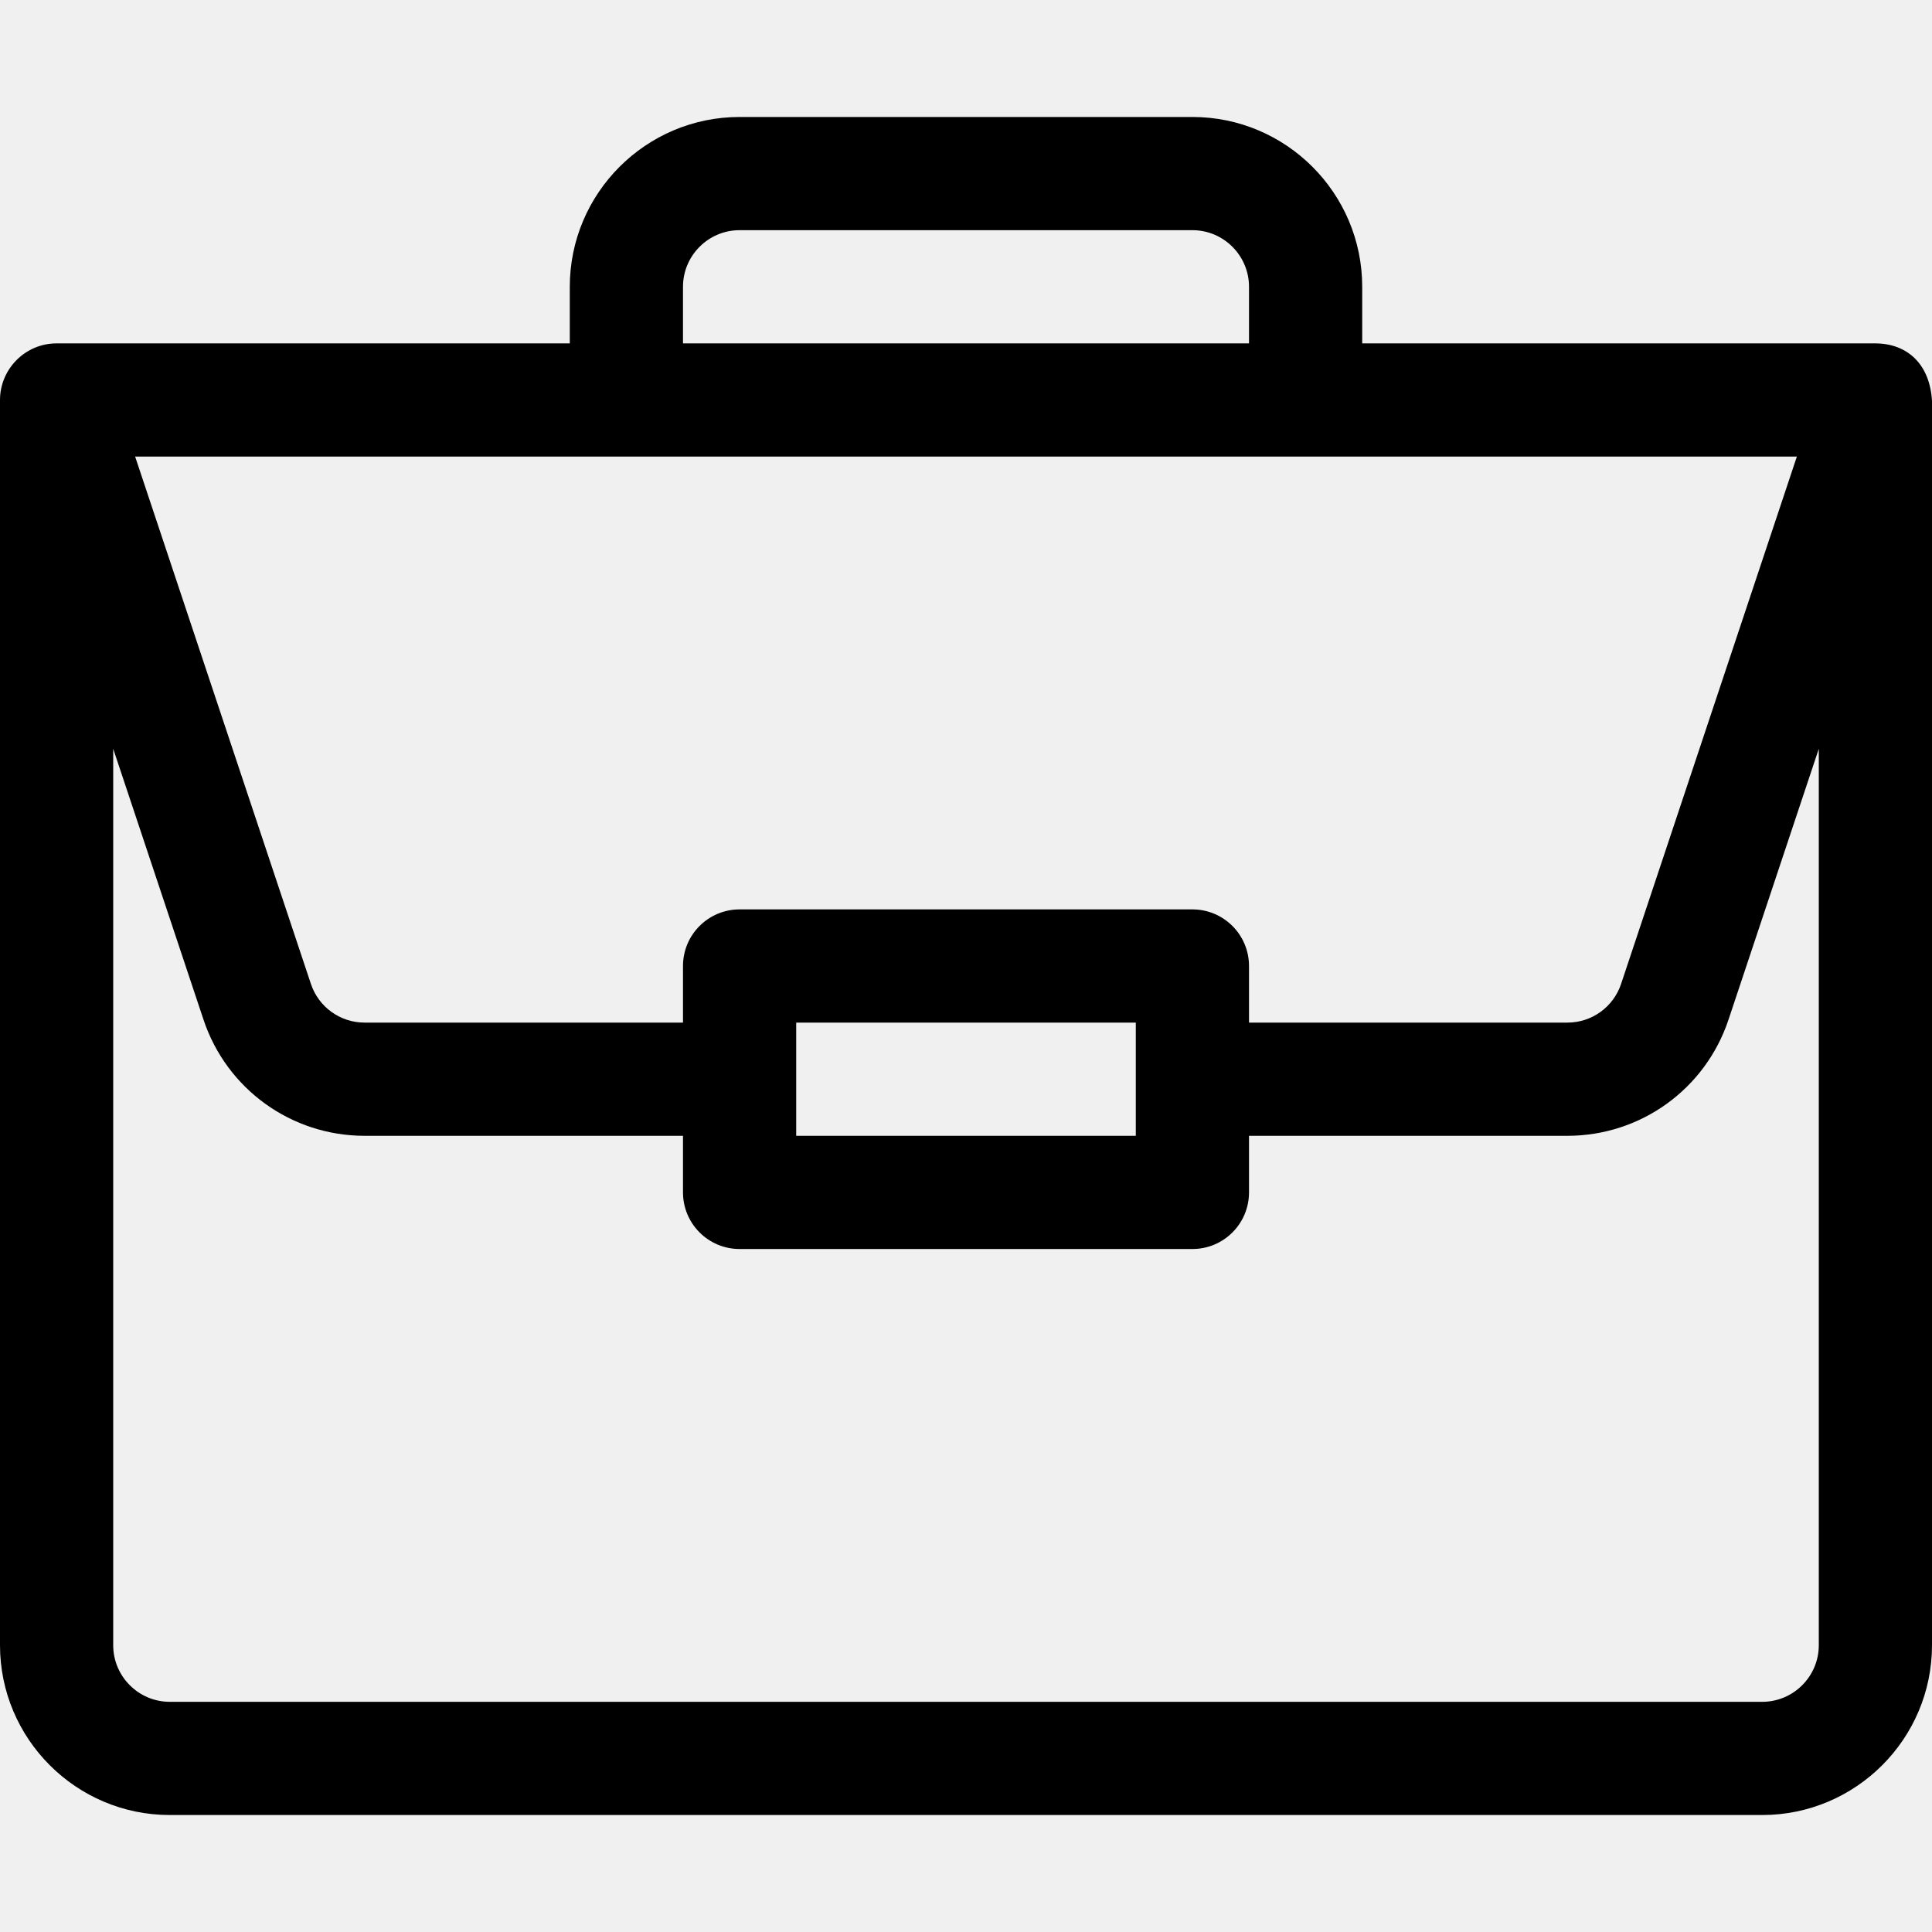
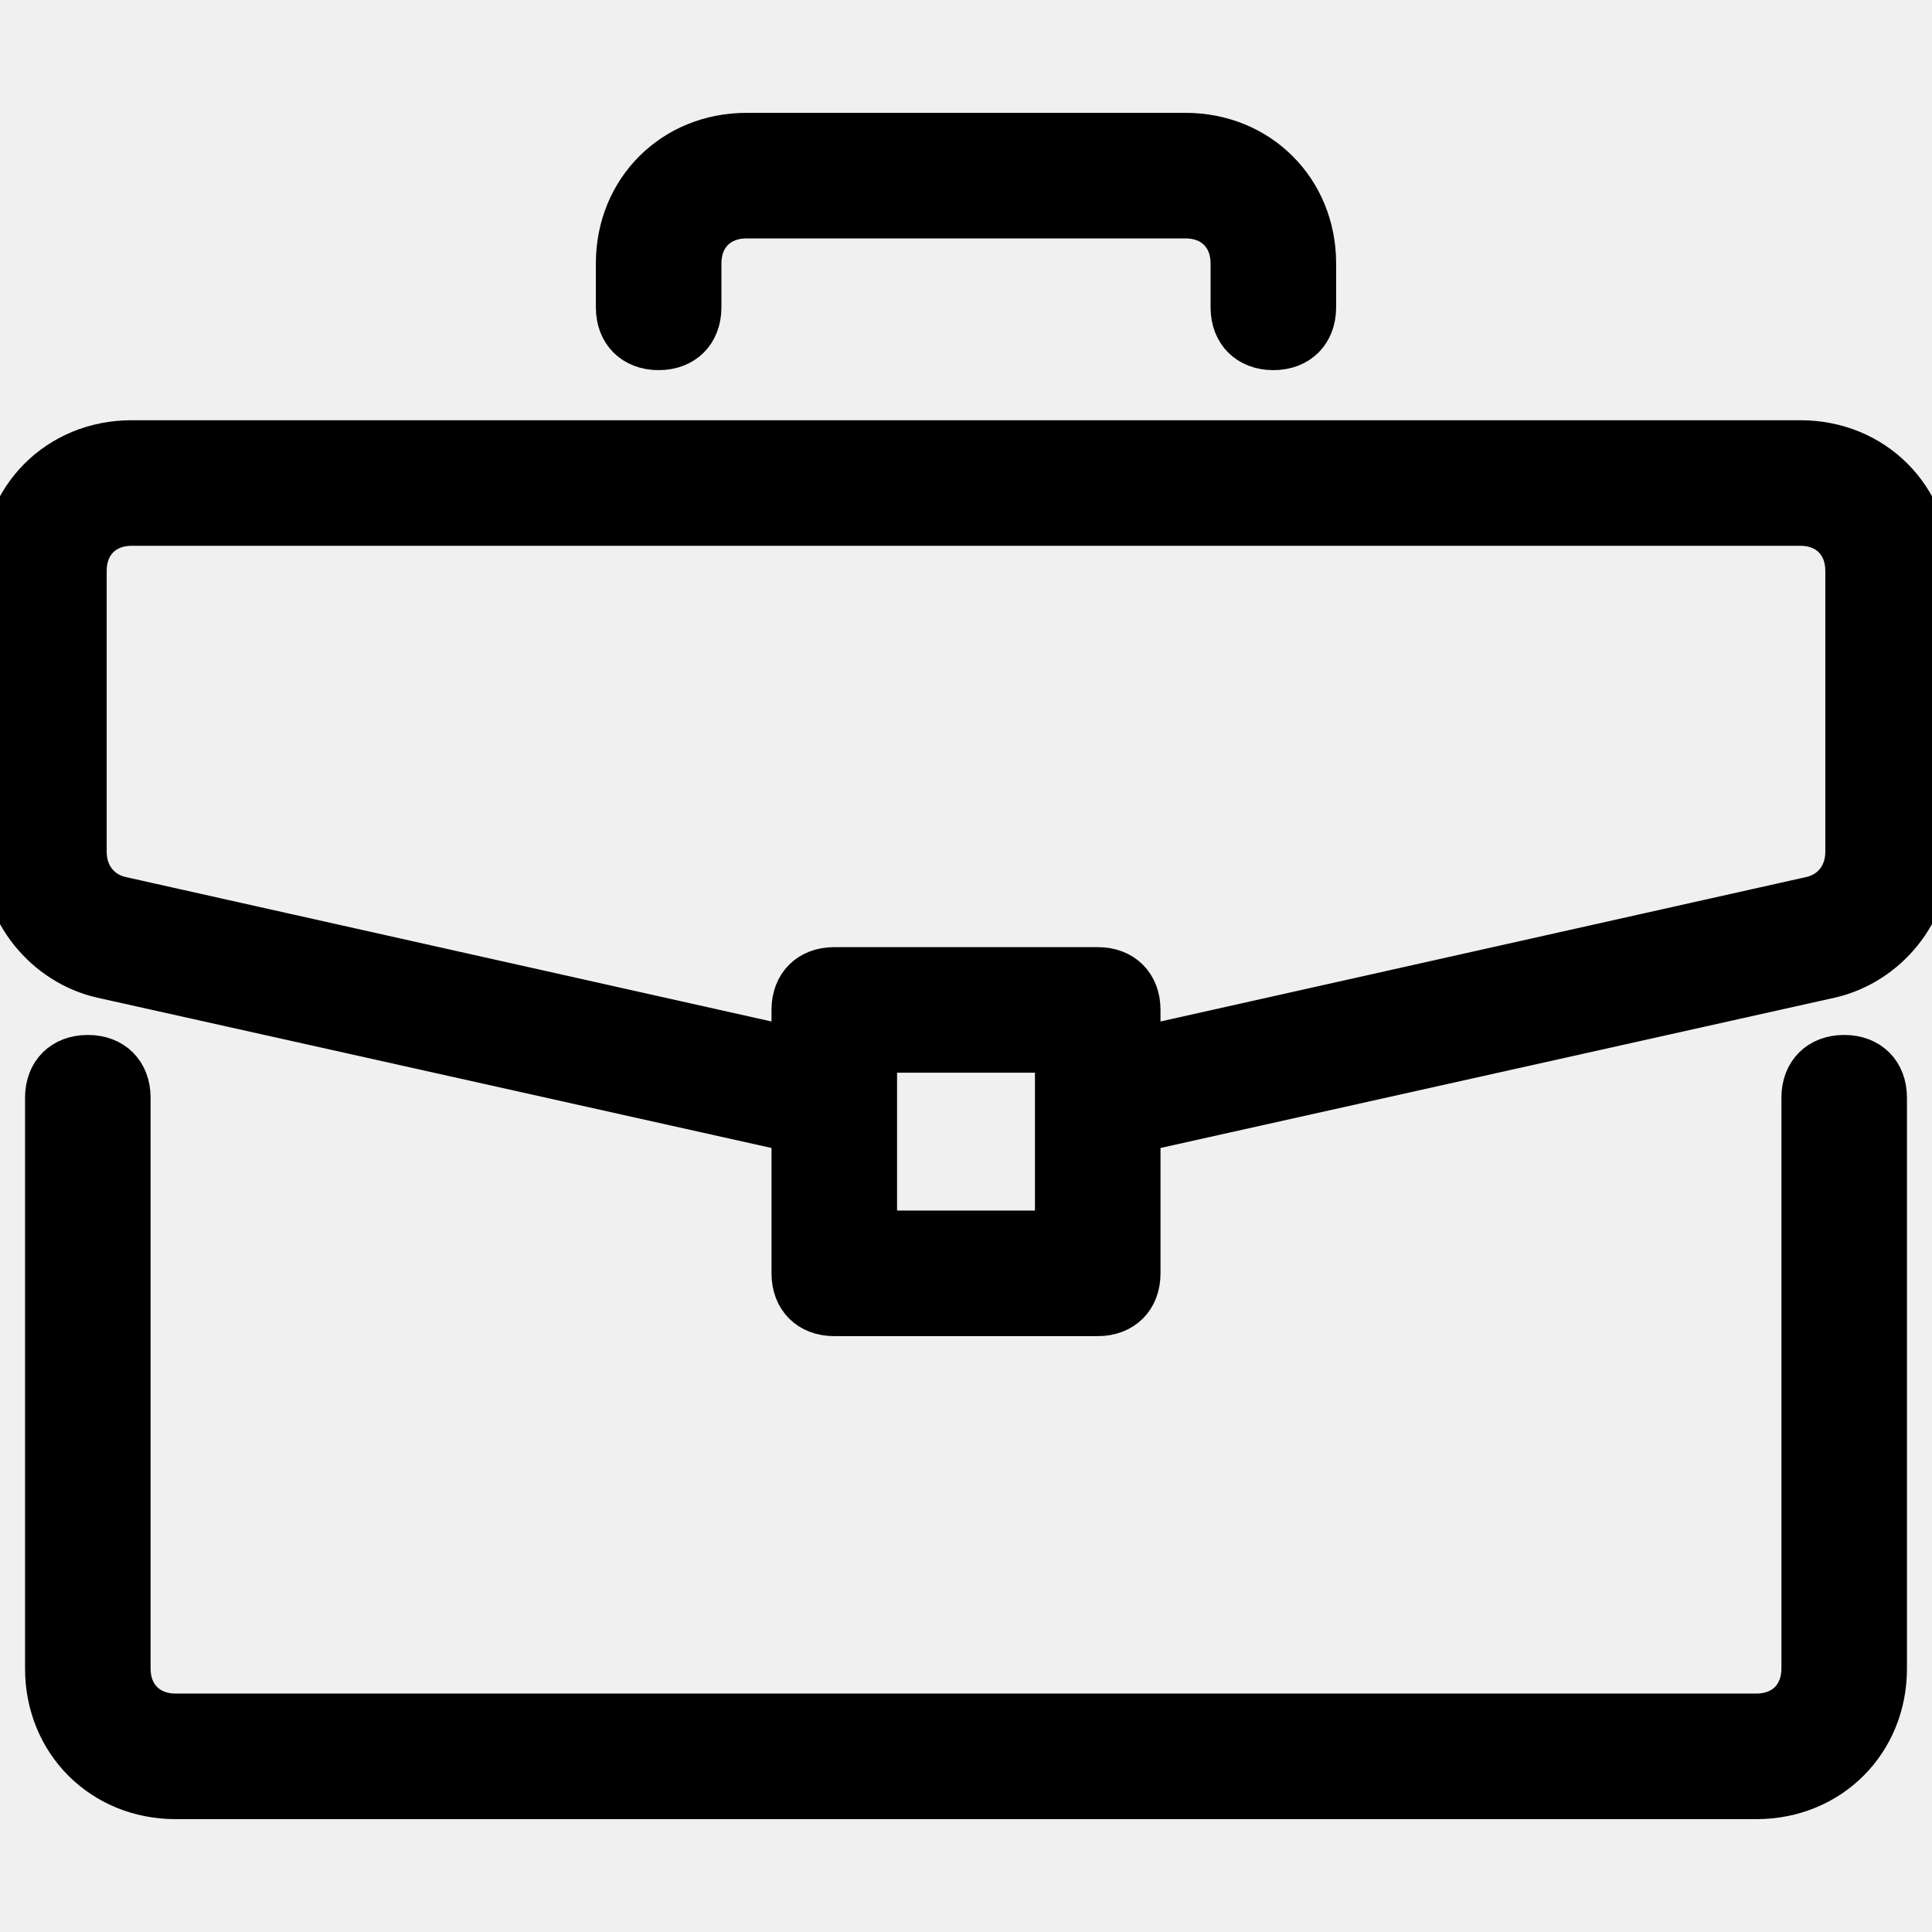
- <svg xmlns="http://www.w3.org/2000/svg" viewBox="0 -31 512 512">
-   <path d="m497.094 60.004c-.031 0-.062-.004-.094-.004h-136v-15c0-24.812-20.188-45-45-45h-120c-24.812 0-45 20.188-45 45v15h-136c-8.352 0-15 6.844-15 15v330c0 24.812 20.188 45 45 45h422c24.812 0 45-20.188 45-45v-329.684c0-.02 0-.039 0-.059-.574-9.852-6.633-15.199-14.906-15.254zm-316.094-15.004c0-8.27 6.73-15 15-15h120c8.27 0 15 6.73 15 15v15h-150zm295.188 45-46.582 139.742c-2.043 6.137-7.762 10.258-14.227 10.258h-84.379v-15c0-8.285-6.715-15-15-15h-120c-8.285 0-15 6.715-15 15v15h-84.379c-6.465 0-12.184-4.121-14.227-10.258l-46.582-139.742zm-175.188 150v30h-90v-30zm181 165c0 8.27-6.73 15-15 15h-422c-8.27 0-15-6.73-15-15v-237.566l23.934 71.797c6.133 18.406 23.289 30.77 42.688 30.77h84.379v15c0 8.285 6.715 15 15 15h120c8.285 0 15-6.715 15-15v-15h84.379c19.398 0 36.555-12.363 42.688-30.77l23.934-71.797zm0 0" />
+ <svg xmlns="http://www.w3.org/2000/svg" width="512" height="512" viewBox="0 0 512 512" fill="none">
+   <g clip-path="url(#clip0)">
+     <path d="M488.727 279.273C481.745 279.273 477.091 283.928 477.091 290.909V442.182C477.091 449.164 472.436 453.818 465.455 453.818H46.545C39.563 453.818 34.909 449.163 34.909 442.182V290.909C34.909 283.927 30.254 279.273 23.273 279.273C16.292 279.273 11.637 283.928 11.637 290.909V442.182C11.637 461.964 26.764 477.091 46.546 477.091H465.455C485.237 477.091 500.364 461.964 500.364 442.182V290.909C500.364 283.927 495.709 279.273 488.727 279.273Z" fill="black" stroke="black" stroke-width="10" />
+     <path d="M477.091 116.364H34.909C15.127 116.364 0 131.491 0 151.273V225.746C0 242.036 11.636 256 26.764 259.491L209.455 300.218V337.454C209.455 344.436 214.11 349.09 221.091 349.09H290.909C297.891 349.09 302.545 344.435 302.545 337.454V300.218L485.236 259.491C500.364 256 512 242.036 512 225.745V151.272C512 131.491 496.873 116.364 477.091 116.364ZM279.273 325.818H232.728V279.273H279.273V325.818ZM488.727 225.745C488.727 231.563 485.236 236.218 479.418 237.381L302.545 276.945V267.636C302.545 260.654 297.89 256 290.909 256H221.091C214.109 256 209.455 260.655 209.455 267.636V276.945L32.582 237.382C26.764 236.218 23.273 231.564 23.273 225.746V151.273C23.273 144.291 27.928 139.637 34.909 139.637H477.091C484.073 139.637 488.727 144.292 488.727 151.273V225.745V225.745Z" fill="black" stroke="black" stroke-width="10" />
+     <path d="M314.182 34.909H197.818C178.036 34.909 162.909 50.036 162.909 69.818V81.454C162.909 88.436 167.564 93.09 174.545 93.09C181.526 93.09 186.181 88.435 186.181 81.454V69.818C186.181 62.836 190.836 58.182 197.817 58.182H314.181C321.163 58.182 325.817 62.837 325.817 69.818V81.454C325.817 88.436 330.472 93.09 337.453 93.09C344.435 93.09 349.089 88.435 349.089 81.454V69.818C349.091 50.036 333.964 34.909 314.182 34.909Z" fill="black" stroke="black" stroke-width="10" />
+   </g>
+   <defs>
+     <clipPath id="clip0">
+       <rect width="512" height="512" fill="white" />
+     </clipPath>
+   </defs>
</svg>
